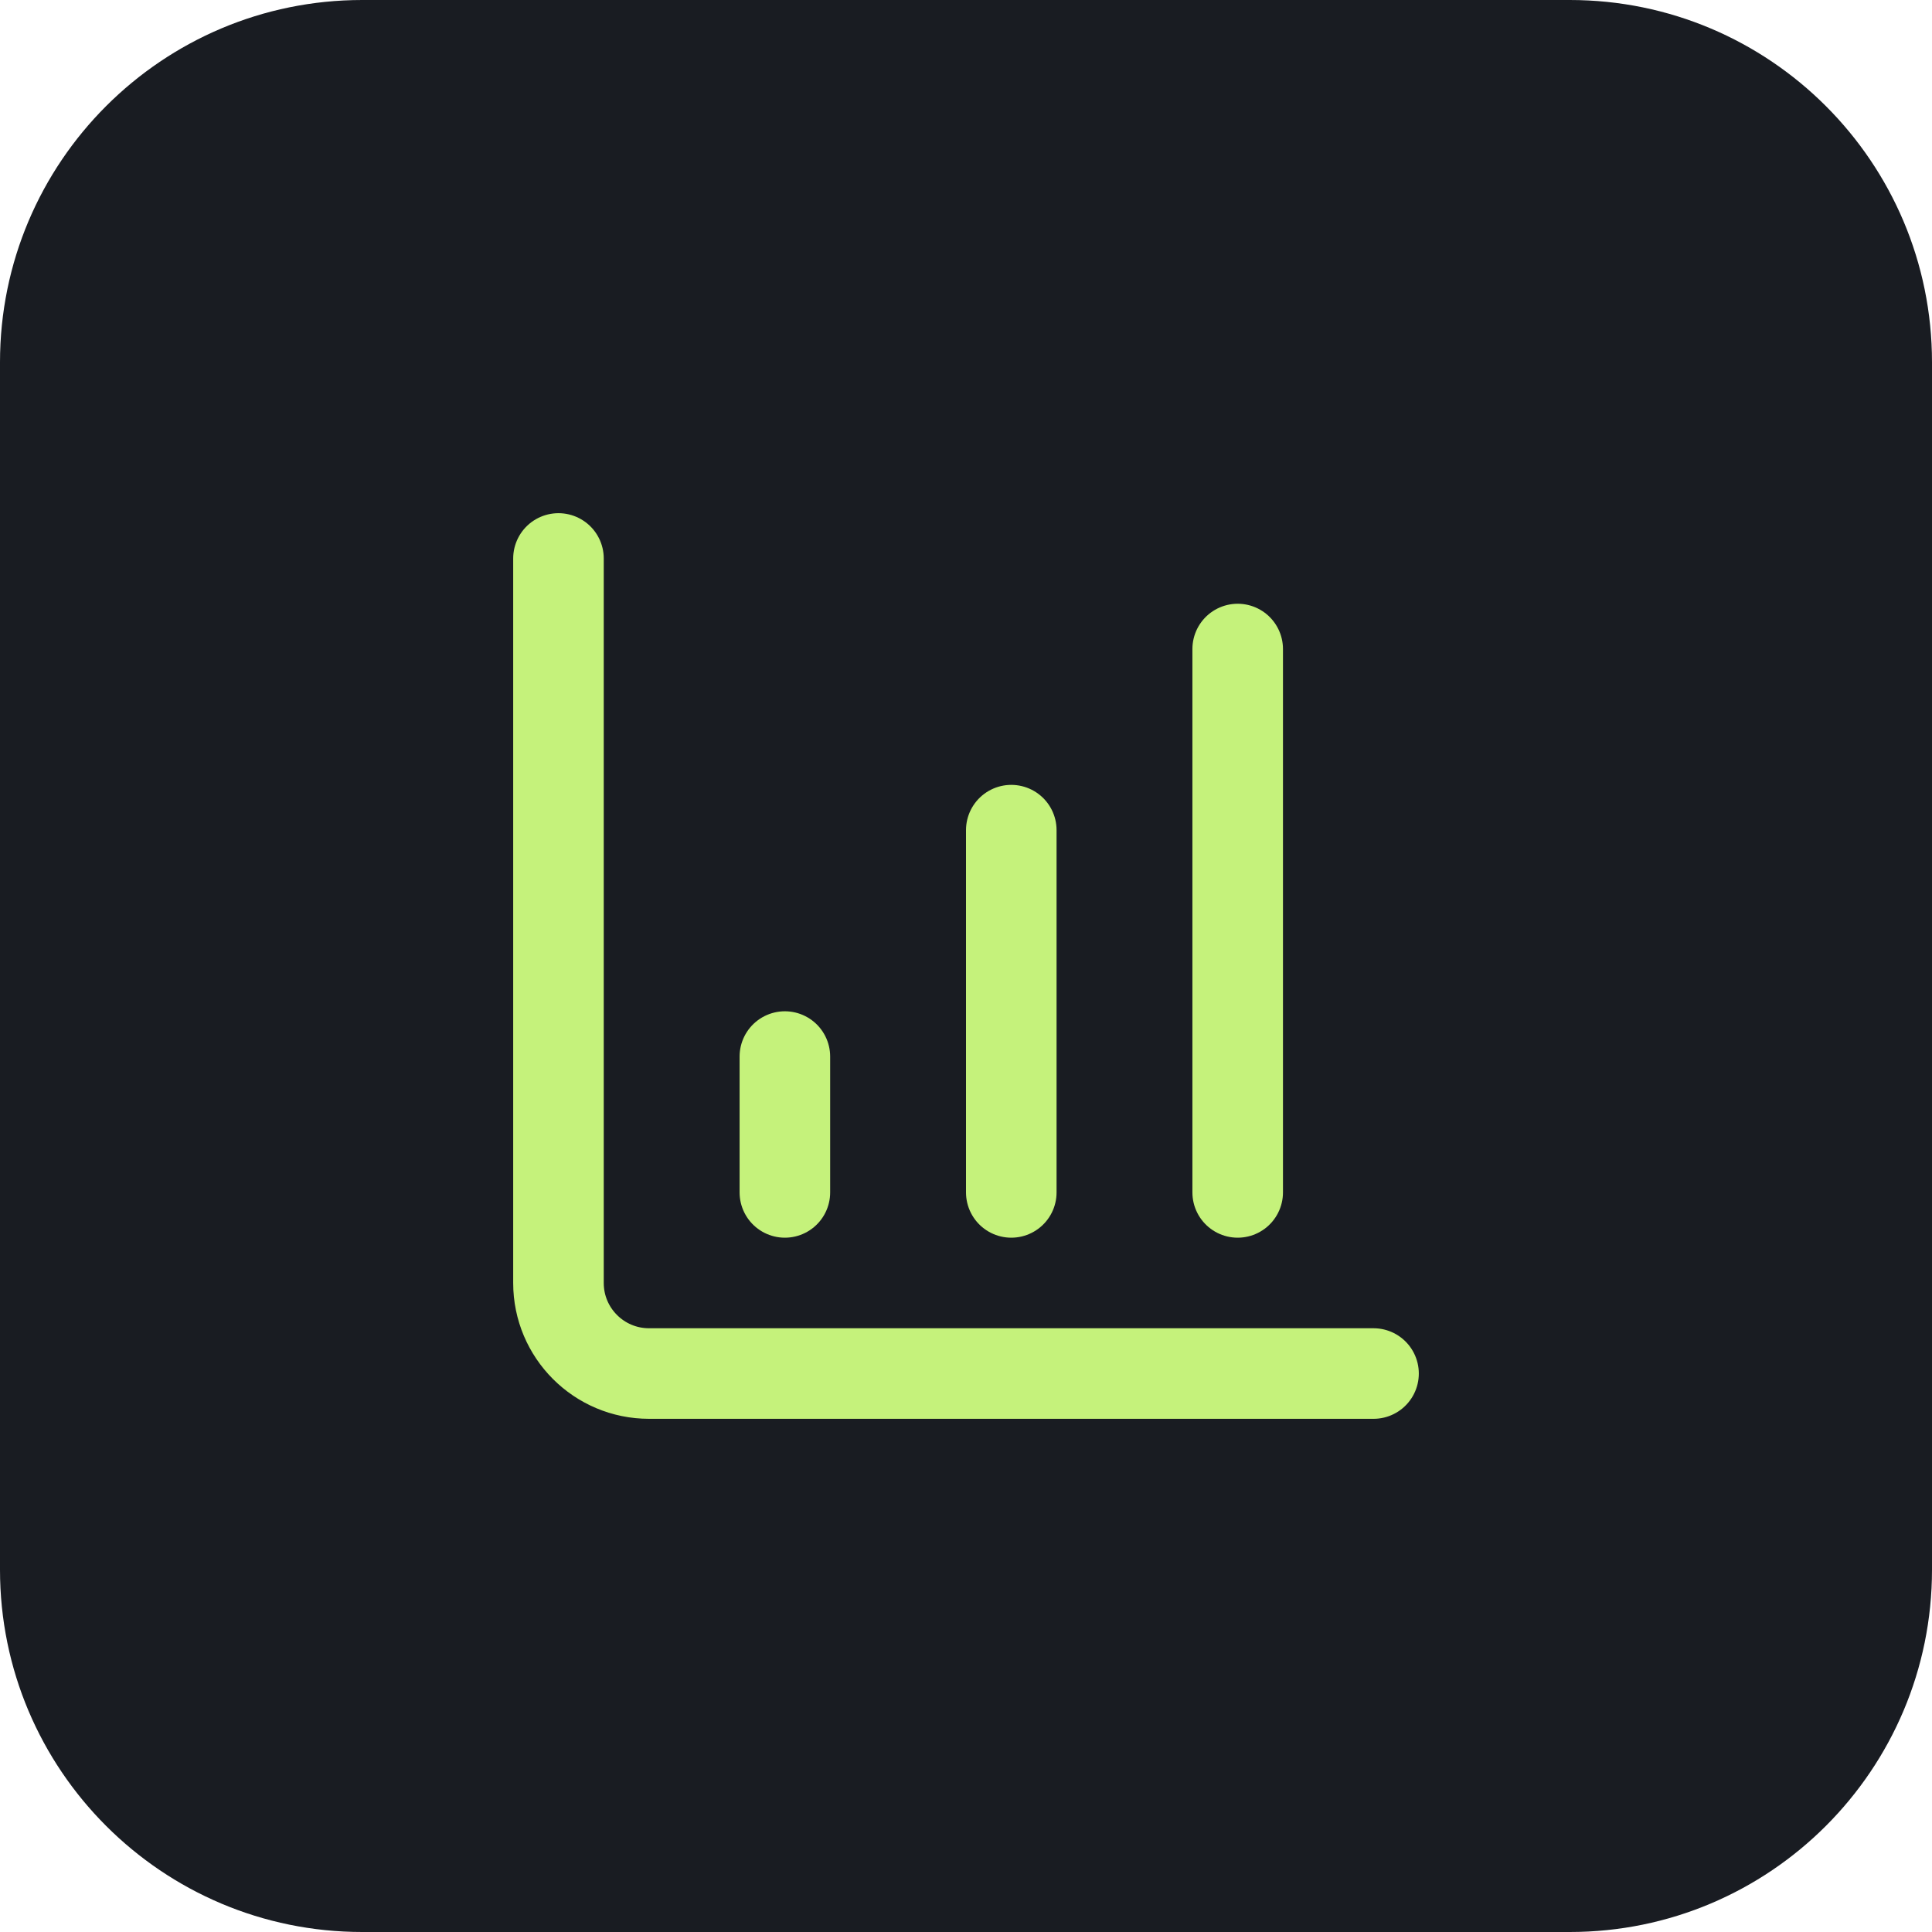
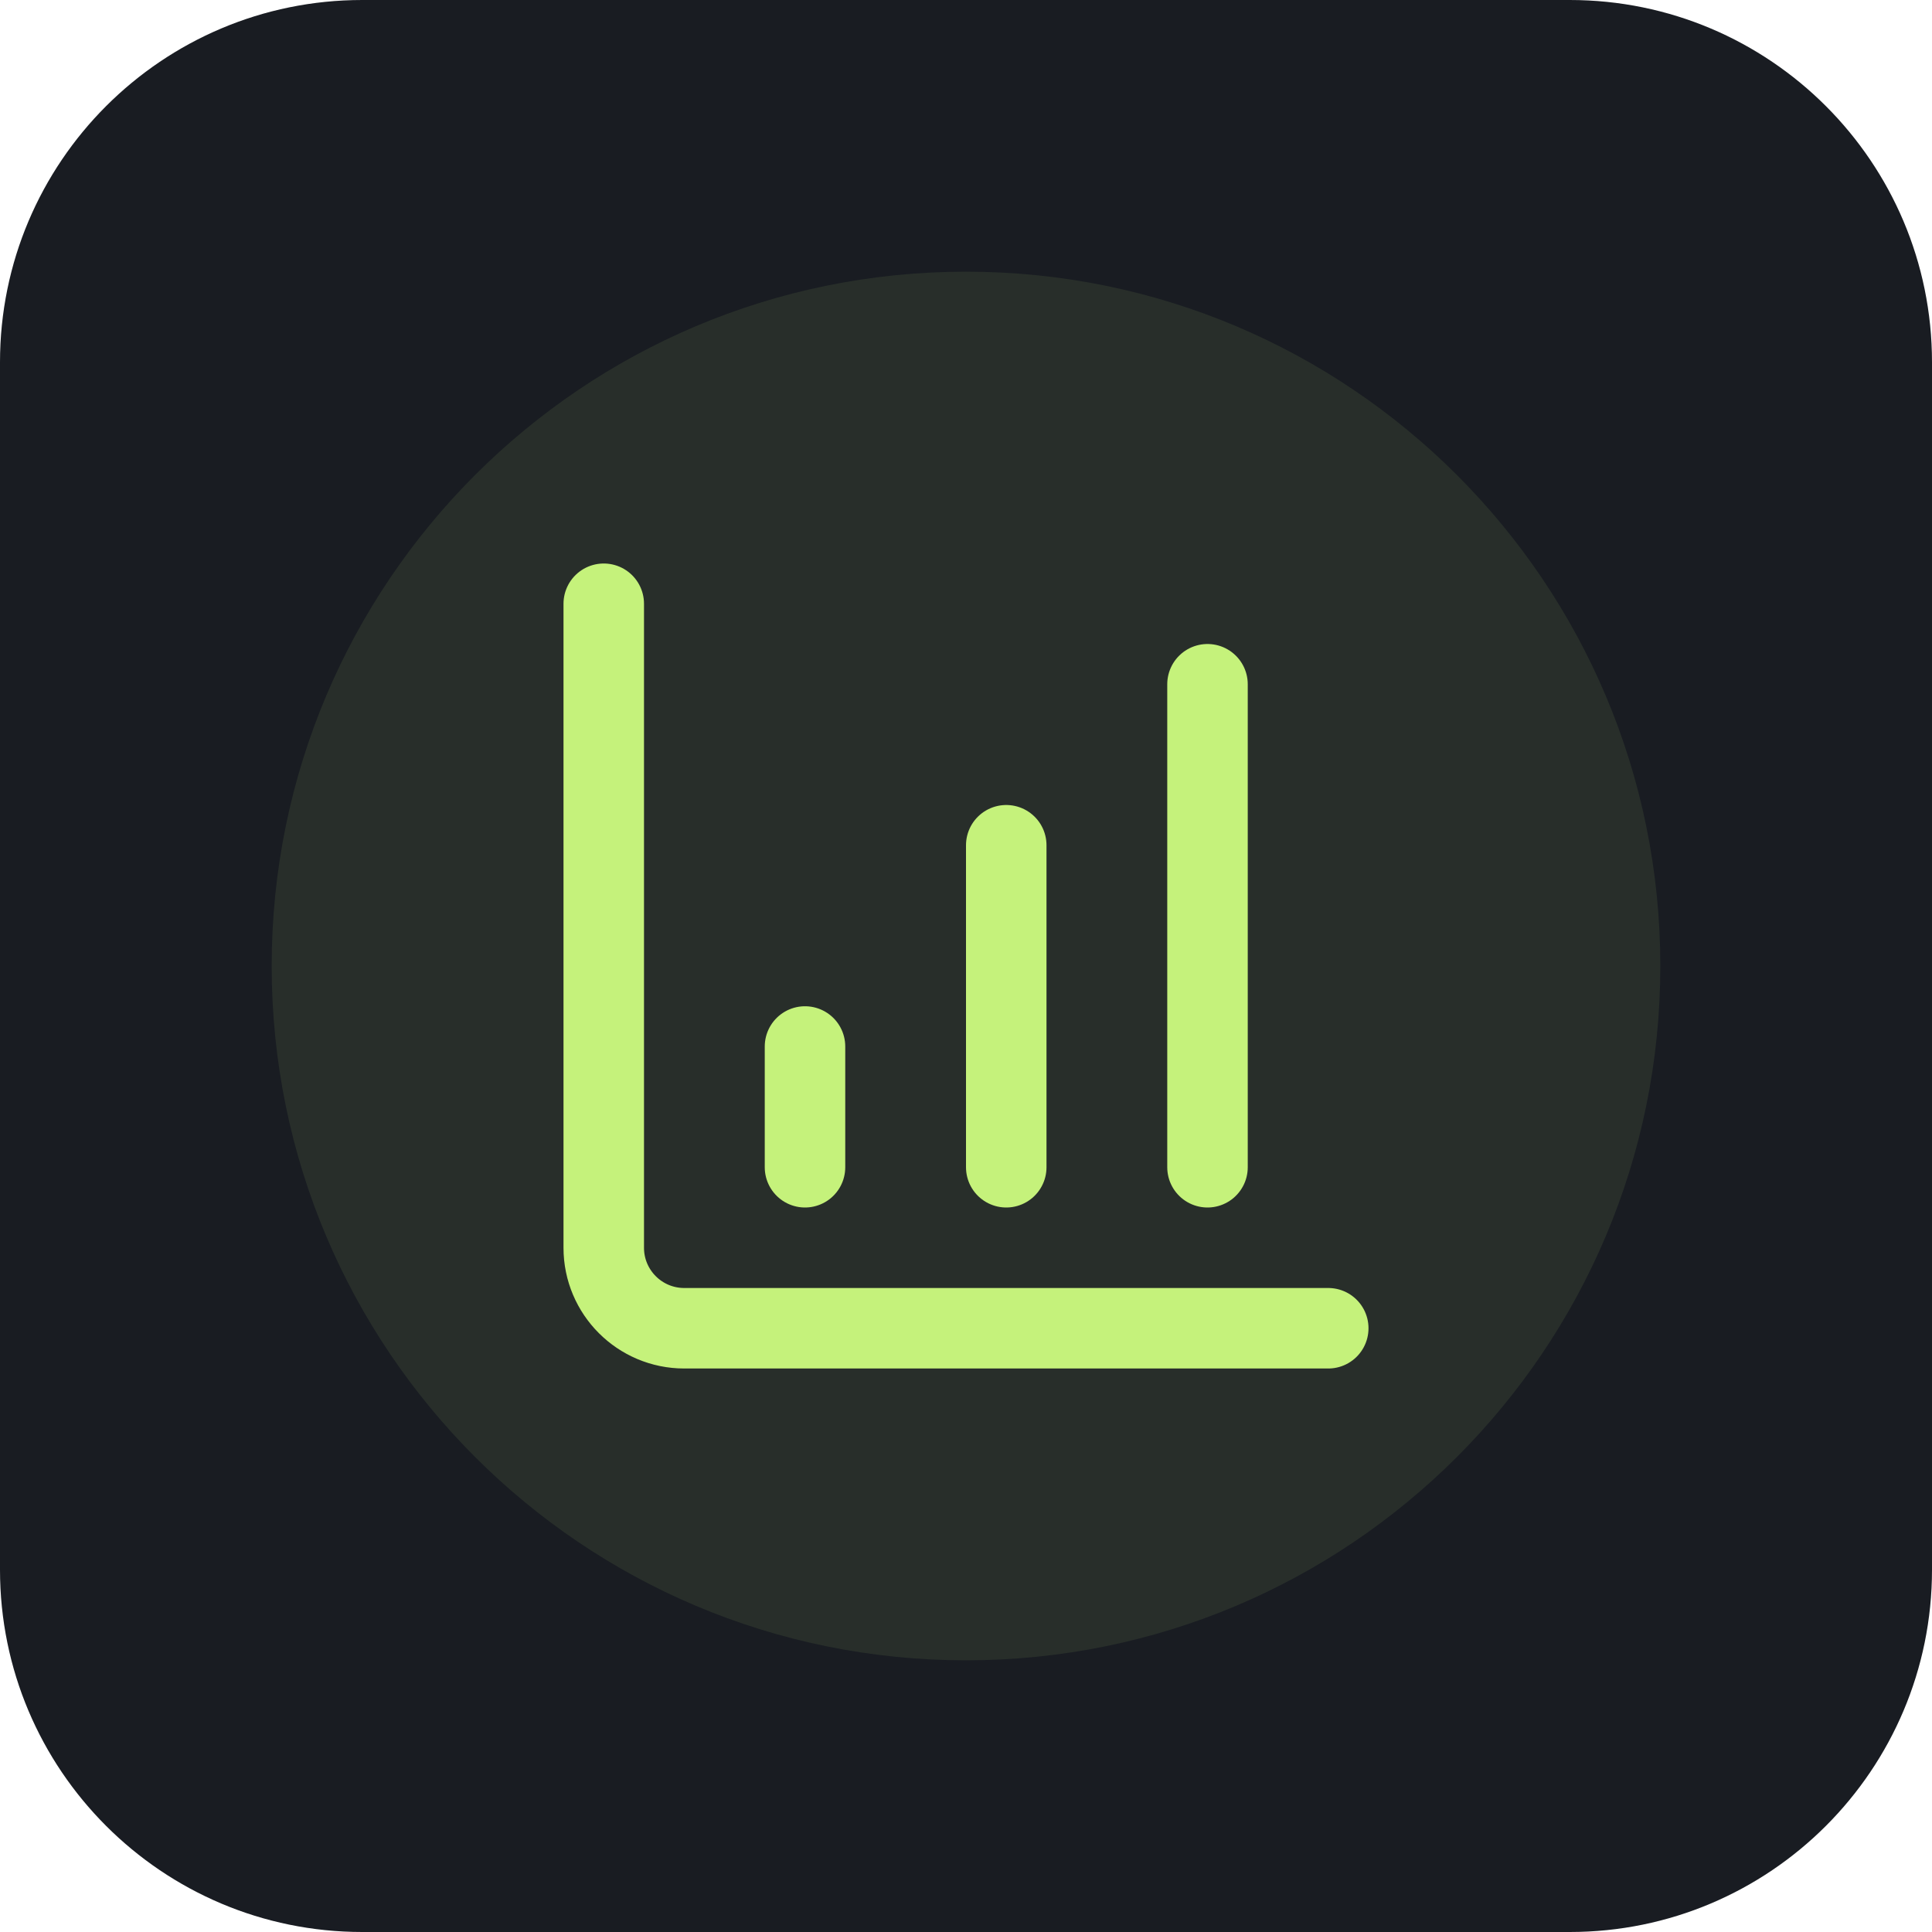
<svg xmlns="http://www.w3.org/2000/svg" width="512" height="512" viewBox="0 0 64 64">
  <rect width="64" height="64" rx="12" fill="#191c22" />
-   <g transform="translate(14 14) scale(1.5)" color="#c5f27b" fill="none" stroke="#c5f27b" stroke-width="2" stroke-linecap="round" stroke-linejoin="round">
+   <circle cx="32" cy="32" r="23" fill="#c5f27b" fill-opacity=".09" />
+   <g transform="translate(16 16) scale(1.333333)" color="#c5f27b" fill="none" stroke="#c5f27b" stroke-width="2" stroke-linecap="round" stroke-linejoin="round">
    <path d="M13 17V9" />
    <path d="M18 17V5" />
    <path d="M3 3v16a2 2 0 0 0 2 2h16" />
    <path d="M8 17v-3" />
  </g>
</svg>
